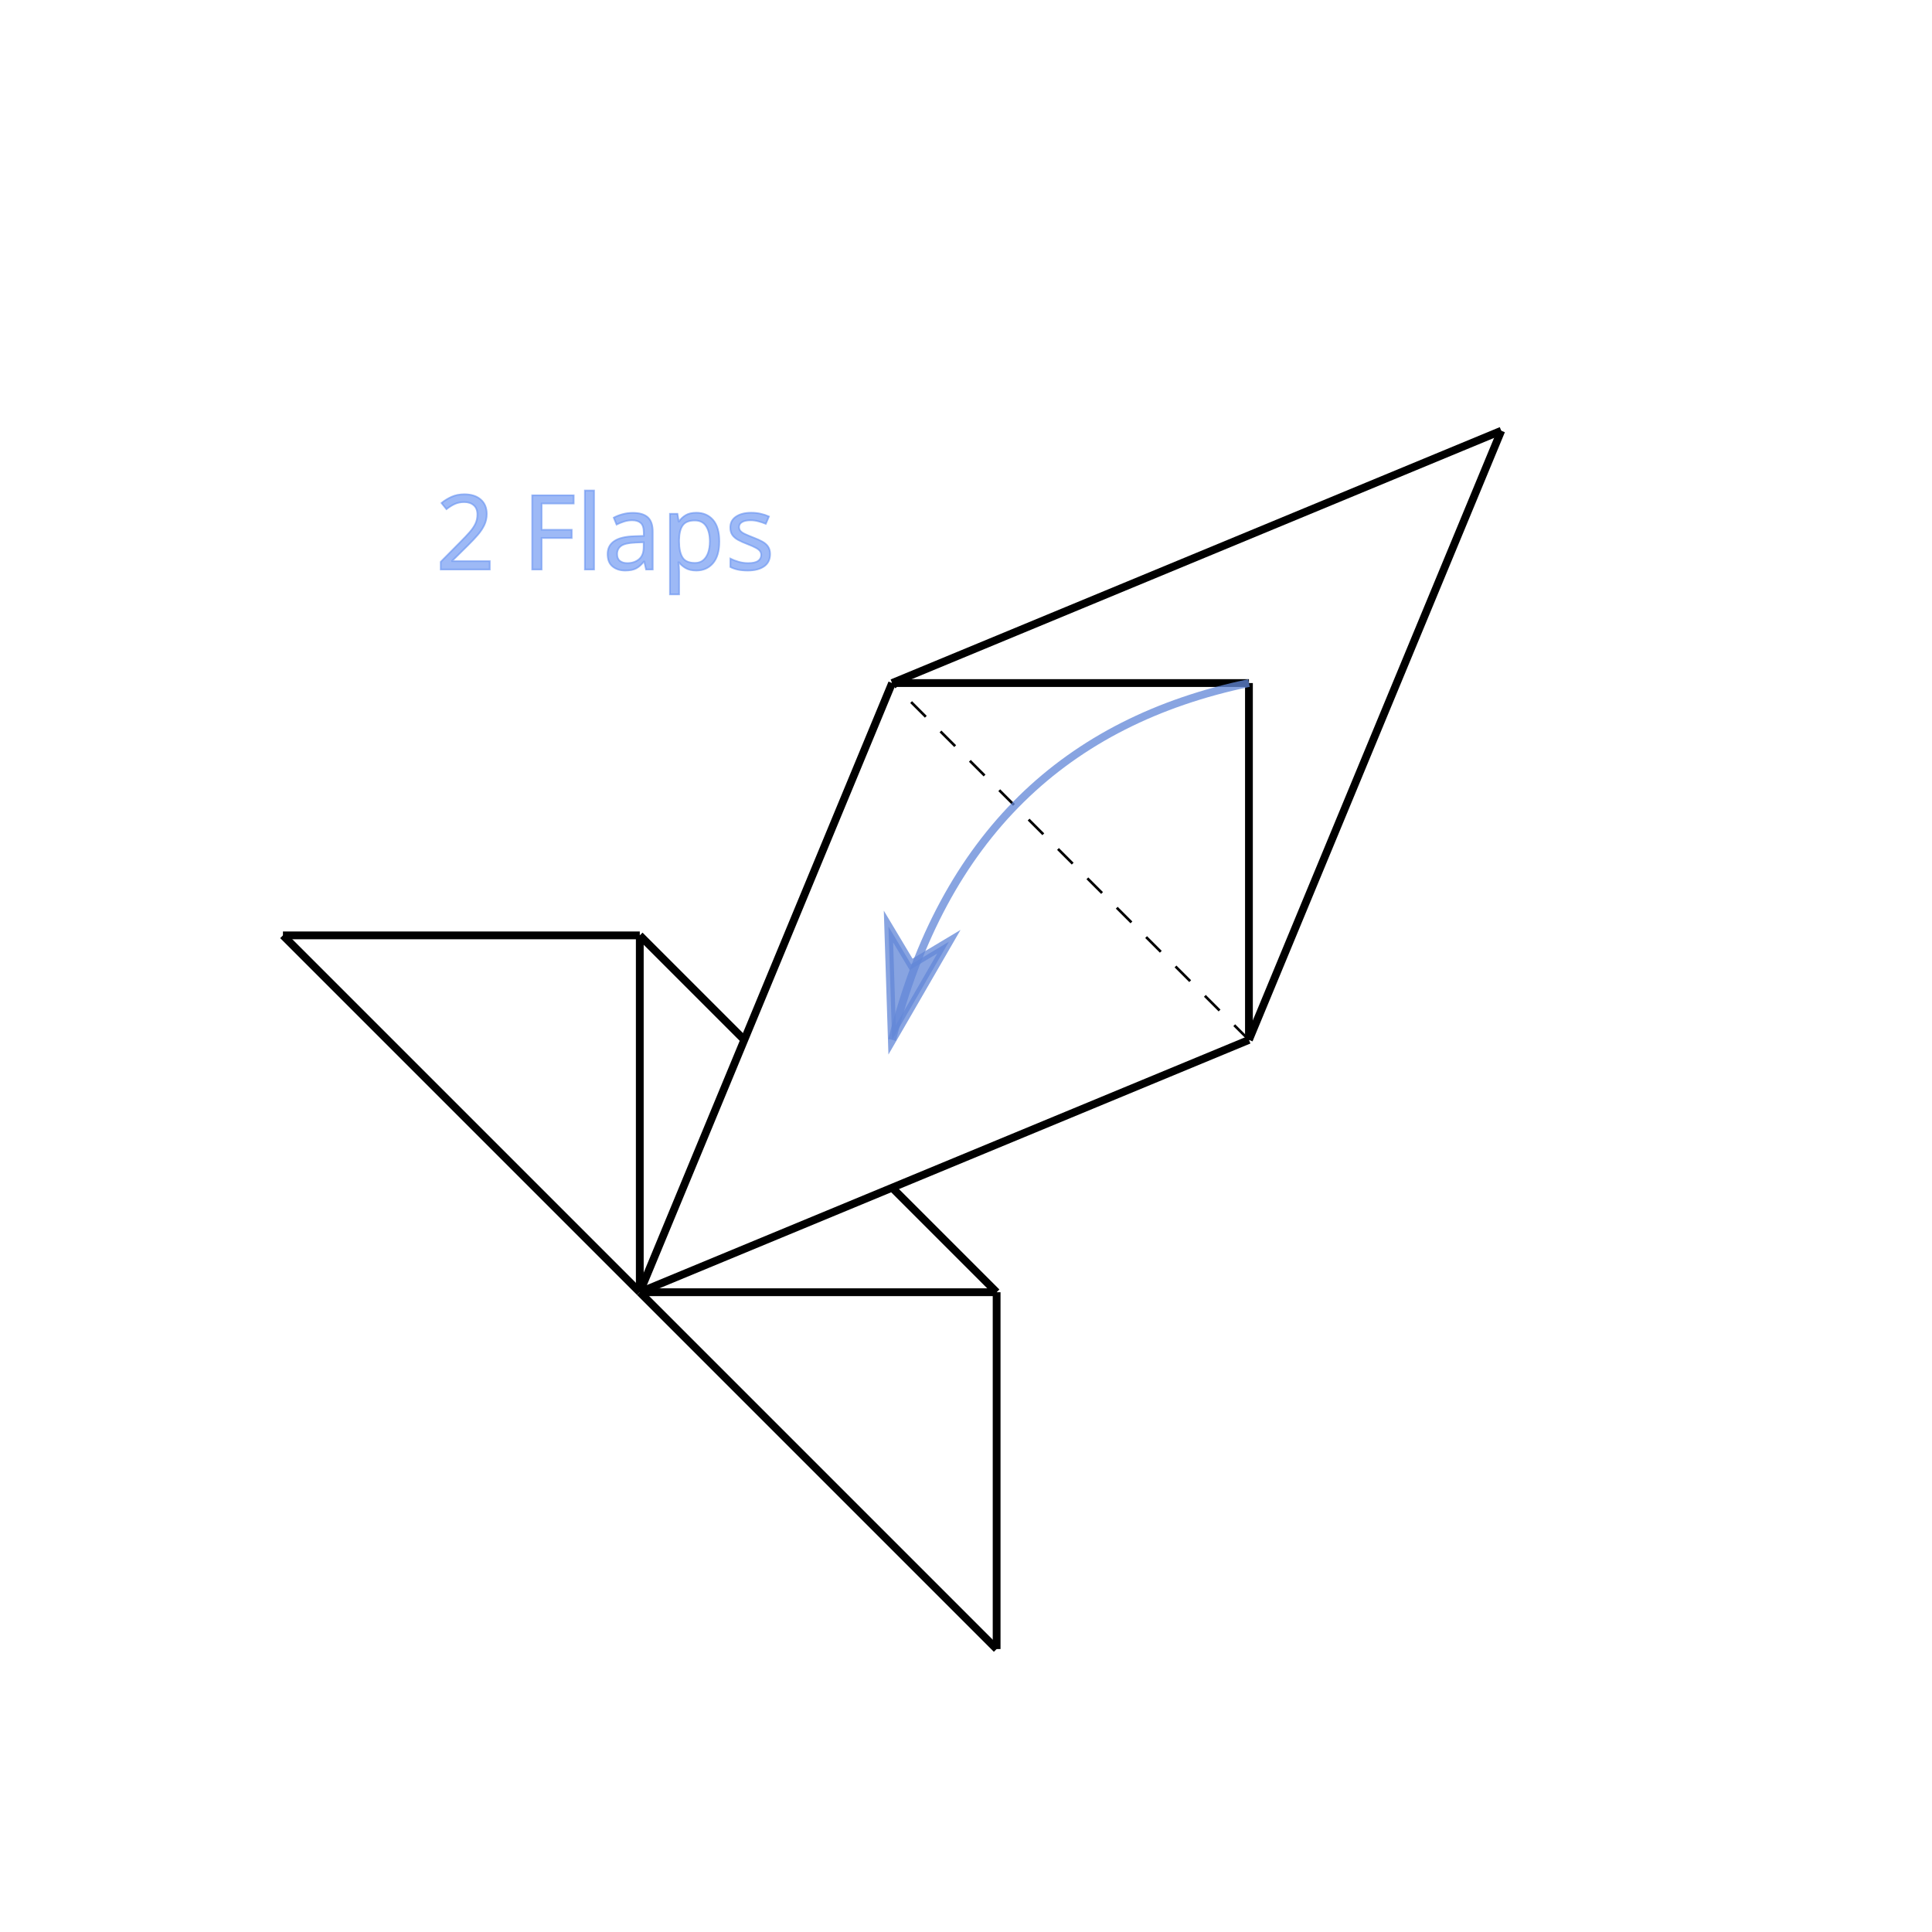
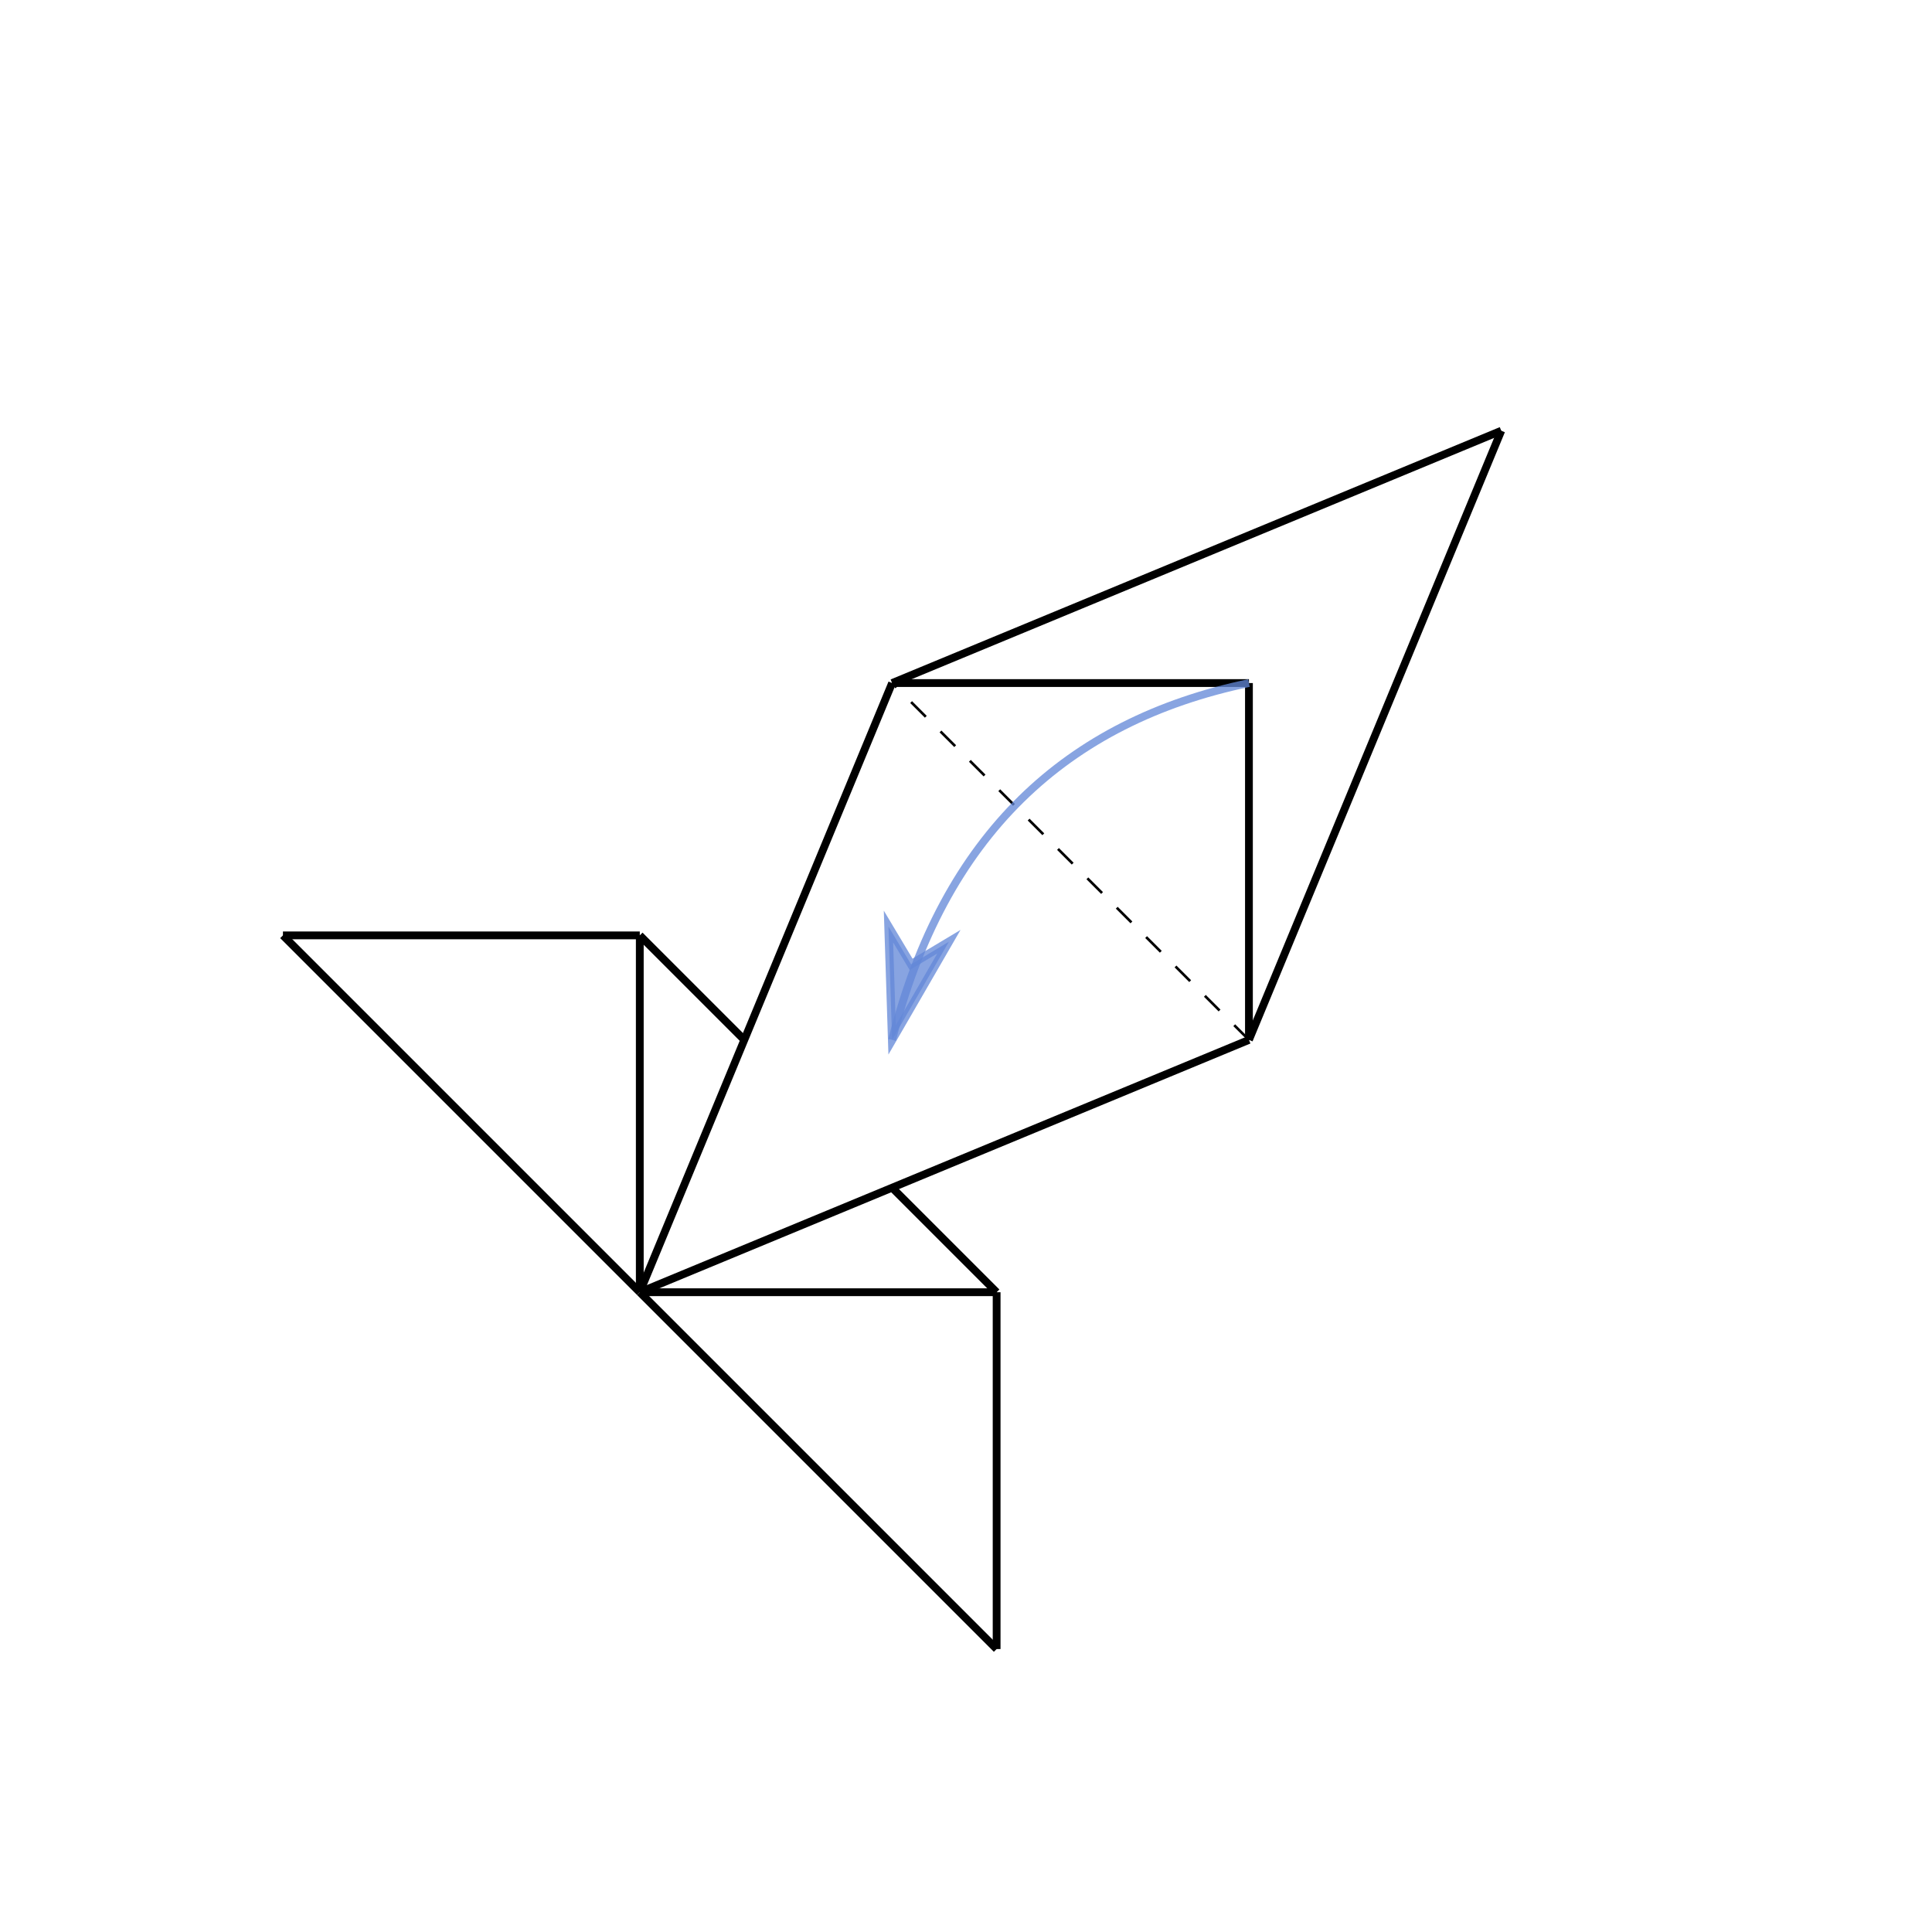
<svg xmlns="http://www.w3.org/2000/svg" width="210mm" height="210mm" viewBox="0 0 744.094 744.094" id="svg13995" version="1.1">
  <defs id="defs13997">
    <marker orient="auto" refY="0" refX="0" id="Arrow1Lend-3-0" style="overflow:visible">
      <path id="path5073-3-2" d="M 0,0 5,-5 -12.5,0 5,5 0,0 Z" style="fill:#6f98f2;fill-opacity:0.678;fill-rule:evenodd;stroke:#6f98f2;stroke-width:1pt;stroke-opacity:0.678" transform="matrix(-0.8,0,0,-0.8,-10,0)" />
    </marker>
    <marker orient="auto" refY="0" refX="0" id="Arrow1Lend-5-6-3" style="overflow:visible">
      <path id="path5073-56-5-7" d="M 0,0 5,-5 -12.5,0 5,5 0,0 Z" style="fill:#6f98f2;fill-opacity:0.678;fill-rule:evenodd;stroke:#6f98f2;stroke-width:1pt;stroke-opacity:0.678" transform="matrix(-0.8,0,0,-0.8,-10,0)" />
    </marker>
    <marker orient="auto" refY="0" refX="0" id="StopL-8-3" style="overflow:visible">
      <path id="path5239-3-4" d="M 0,5.65 0,-5.65" style="fill:none;fill-opacity:0.75;fill-rule:evenodd;stroke:#6f98f2;stroke-width:1pt;stroke-opacity:0.678" transform="scale(0.8,0.8)" />
    </marker>
    <marker style="overflow:visible" id="marker18043-4-0" refX="0" refY="0" orient="auto">
      <path transform="matrix(-0.8,0,0,-0.8,-10,0)" style="fill:#6f98f2;fill-opacity:0.678;fill-rule:evenodd;stroke:#6f98f2;stroke-width:1pt;stroke-opacity:0.678" d="M 0,0 5,-5 -12.5,0 5,5 0,0 Z" id="path18045-7-2" />
    </marker>
    <marker style="overflow:visible" id="marker23537-9" refX="0" refY="0" orient="auto">
      <path transform="matrix(-0.8,0,0,-0.8,-10,0)" style="fill:#6f98f2;fill-opacity:0.678;fill-rule:evenodd;stroke:#6f98f2;stroke-width:1pt;stroke-opacity:0.678" d="M 0,0 5,-5 -12.5,0 5,5 0,0 Z" id="path23539-2" />
    </marker>
    <marker style="overflow:visible" id="marker19076-7-7" refX="0" refY="0" orient="auto">
      <path transform="matrix(-0.8,0,0,-0.8,-10,0)" style="fill:#6f98f2;fill-opacity:0.678;fill-rule:evenodd;stroke:#6f98f2;stroke-width:1pt;stroke-opacity:0.678" d="M 0,0 5,-5 -12.5,0 5,5 0,0 Z" id="path19078-4-6" />
    </marker>
    <marker style="overflow:visible" id="marker19076-73" refX="0" refY="0" orient="auto">
      <path transform="matrix(-0.8,0,0,-0.8,-10,0)" style="fill:#6f98f2;fill-opacity:0.678;fill-rule:evenodd;stroke:#6f98f2;stroke-width:1pt;stroke-opacity:0.678" d="M 0,0 5,-5 -12.5,0 5,5 0,0 Z" id="path19078-7" />
    </marker>
    <marker style="overflow:visible" id="marker23537-9-5" refX="0" refY="0" orient="auto">
      <path transform="matrix(-0.8,0,0,-0.8,-10,0)" style="fill:#6f98f2;fill-opacity:0.678;fill-rule:evenodd;stroke:#6f98f2;stroke-width:1pt;stroke-opacity:0.678" d="M 0,0 5,-5 -12.5,0 5,5 0,0 Z" id="path23539-2-0" />
    </marker>
    <marker style="overflow:visible" id="marker19076-7-7-7" refX="0" refY="0" orient="auto">
      <path transform="matrix(-0.8,0,0,-0.8,-10,0)" style="fill:#6f98f2;fill-opacity:0.678;fill-rule:evenodd;stroke:#6f98f2;stroke-width:1pt;stroke-opacity:0.678" d="M 0,0 5,-5 -12.5,0 5,5 0,0 Z" id="path19078-4-6-2" />
    </marker>
    <marker style="overflow:visible" id="marker19076-73-4" refX="0" refY="0" orient="auto">
      <path transform="matrix(-0.8,0,0,-0.8,-10,0)" style="fill:#6f98f2;fill-opacity:0.678;fill-rule:evenodd;stroke:#6f98f2;stroke-width:1pt;stroke-opacity:0.678" d="M 0,0 5,-5 -12.5,0 5,5 0,0 Z" id="path19078-7-1" />
    </marker>
    <marker style="overflow:visible" id="marker23537-9-4" refX="0" refY="0" orient="auto">
      <path transform="matrix(-0.8,0,0,-0.8,-10,0)" style="fill:#6f98f2;fill-opacity:0.678;fill-rule:evenodd;stroke:#6f98f2;stroke-width:1pt;stroke-opacity:0.678" d="M 0,0 5,-5 -12.5,0 5,5 0,0 Z" id="path23539-2-2" />
    </marker>
    <marker style="overflow:visible" id="marker19076-7-7-3" refX="0" refY="0" orient="auto">
      <path transform="matrix(-0.8,0,0,-0.8,-10,0)" style="fill:#6f98f2;fill-opacity:0.678;fill-rule:evenodd;stroke:#6f98f2;stroke-width:1pt;stroke-opacity:0.678" d="M 0,0 5,-5 -12.5,0 5,5 0,0 Z" id="path19078-4-6-6" />
    </marker>
    <marker style="overflow:visible" id="marker19076-73-3" refX="0" refY="0" orient="auto">
      <path transform="matrix(-0.8,0,0,-0.8,-10,0)" style="fill:#6f98f2;fill-opacity:0.678;fill-rule:evenodd;stroke:#6f98f2;stroke-width:1pt;stroke-opacity:0.678" d="M 0,0 5,-5 -12.5,0 5,5 0,0 Z" id="path19078-7-2" />
    </marker>
    <marker orient="auto" refY="0" refX="0" id="marker5742-4-50" style="overflow:visible">
      <path id="path5487-9-36" d="M 0,0 5,-5 -12.5,0 5,5 0,0 Z" style="fill:#6f98f2;fill-opacity:0.604;fill-rule:evenodd;stroke:#6f98f2;stroke-width:1pt;stroke-opacity:0.604" transform="matrix(-0.8,0,0,-0.8,-10,0)" />
    </marker>
    <marker orient="auto" refY="0" refX="0" id="marker5742-4-5" style="overflow:visible">
      <path id="path5487-9-3" d="M 0,0 5,-5 -12.5,0 5,5 0,0 Z" style="fill:#6f98f2;fill-opacity:0.604;fill-rule:evenodd;stroke:#6f98f2;stroke-width:1pt;stroke-opacity:0.604" transform="matrix(-0.8,0,0,-0.8,-10,0)" />
    </marker>
    <marker orient="auto" refY="0" refX="0" id="marker5742-4" style="overflow:visible">
      <path id="path5487-9" d="M 0,0 5,-5 -12.5,0 5,5 0,0 Z" style="fill:#6f98f2;fill-opacity:0.604;fill-rule:evenodd;stroke:#6f98f2;stroke-width:1pt;stroke-opacity:0.604" transform="matrix(-0.8,0,0,-0.8,-10,0)" />
    </marker>
    <marker style="overflow:visible" id="marker18043-4-0-8-8-4" refX="0" refY="0" orient="auto">
      <path transform="matrix(-0.8,0,0,-0.8,-10,0)" style="fill:#6f98f2;fill-opacity:0.678;fill-rule:evenodd;stroke:#6f98f2;stroke-width:1pt;stroke-opacity:0.678" d="M 0,0 5,-5 -12.5,0 5,5 0,0 Z" id="path18045-7-2-6-6-5" />
    </marker>
    <marker orient="auto" refY="0" refX="0" id="StopL-8-3-4" style="overflow:visible">
      <path id="path5239-3-4-1" d="M 0,5.65 0,-5.65" style="fill:none;fill-opacity:0.75;fill-rule:evenodd;stroke:#6f98f2;stroke-width:1pt;stroke-opacity:0.678" transform="scale(0.8,0.8)" />
    </marker>
    <marker style="overflow:visible" id="marker18043-4-0-8" refX="0" refY="0" orient="auto">
      <path transform="matrix(-0.8,0,0,-0.8,-10,0)" style="fill:#6f98f2;fill-opacity:0.678;fill-rule:evenodd;stroke:#6f98f2;stroke-width:1pt;stroke-opacity:0.678" d="M 0,0 5,-5 -12.5,0 5,5 0,0 Z" id="path18045-7-2-6" />
    </marker>
    <marker orient="auto" refY="0" refX="0" id="Arrow1Lend-5-2-6" style="overflow:visible">
      <path id="path5073-56-7-9" d="M 0,0 5,-5 -12.5,0 5,5 0,0 Z" style="fill:#6f98f2;fill-opacity:0.678;fill-rule:evenodd;stroke:#6f98f2;stroke-width:1pt;stroke-opacity:0.678" transform="matrix(-0.8,0,0,-0.8,-10,0)" />
    </marker>
    <marker orient="auto" refY="0" refX="0" id="Arrow1Lend-5-2-4" style="overflow:visible">
      <path id="path5073-56-7-4" d="M 0,0 5,-5 -12.5,0 5,5 0,0 Z" style="fill:#6f98f2;fill-opacity:0.678;fill-rule:evenodd;stroke:#6f98f2;stroke-width:1pt;stroke-opacity:0.678" transform="matrix(-0.8,0,0,-0.8,-10,0)" />
    </marker>
    <marker orient="auto" refY="0" refX="0" id="Arrow1Lend-5-2-5" style="overflow:visible">
      <path id="path5073-56-7-7" d="M 0,0 5,-5 -12.5,0 5,5 0,0 Z" style="fill:#6f98f2;fill-opacity:0.678;fill-rule:evenodd;stroke:#6f98f2;stroke-width:1pt;stroke-opacity:0.678" transform="matrix(-0.8,0,0,-0.8,-10,0)" />
    </marker>
    <marker orient="auto" refY="0" refX="0" id="StopL-3-4" style="overflow:visible">
      <path id="path5239-0-0" d="M 0,5.65 0,-5.65" style="fill:none;fill-opacity:0.75;fill-rule:evenodd;stroke:#6f98f2;stroke-width:1pt;stroke-opacity:0.678" transform="scale(0.8,0.8)" />
    </marker>
    <marker style="overflow:visible" id="marker18043-9-7" refX="0" refY="0" orient="auto">
      <path transform="matrix(-0.8,0,0,-0.8,-10,0)" style="fill:#6f98f2;fill-opacity:0.678;fill-rule:evenodd;stroke:#6f98f2;stroke-width:1pt;stroke-opacity:0.678" d="M 0,0 5,-5 -12.5,0 5,5 0,0 Z" id="path18045-4-0" />
    </marker>
    <marker orient="auto" refY="0" refX="0" id="Arrow1Lend-5-2-53" style="overflow:visible">
      <path id="path5073-56-7-3" d="M 0,0 5,-5 -12.5,0 5,5 0,0 Z" style="fill:#6f98f2;fill-opacity:0.678;fill-rule:evenodd;stroke:#6f98f2;stroke-width:1pt;stroke-opacity:0.678" transform="matrix(-0.8,0,0,-0.8,-10,0)" />
    </marker>
    <marker orient="auto" refY="0" refX="0" id="StopL-3-4-7-0-6" style="overflow:visible">
      <path id="path5239-0-0-5-7-2" d="M 0,5.65 0,-5.65" style="fill:none;fill-opacity:0.75;fill-rule:evenodd;stroke:#6f98f2;stroke-width:1pt;stroke-opacity:0.678" transform="scale(0.8,0.8)" />
    </marker>
    <marker style="overflow:visible" id="marker18043-9-7-2-1-7" refX="0" refY="0" orient="auto">
      <path transform="matrix(-0.8,0,0,-0.8,-10,0)" style="fill:#6f98f2;fill-opacity:0.678;fill-rule:evenodd;stroke:#6f98f2;stroke-width:1pt;stroke-opacity:0.678" d="M 0,0 5,-5 -12.5,0 5,5 0,0 Z" id="path18045-4-0-2-1-3" />
    </marker>
    <marker orient="auto" refY="0" refX="0" id="StopL-3-4-7-0" style="overflow:visible">
      <path id="path5239-0-0-5-7" d="M 0,5.65 0,-5.65" style="fill:none;fill-opacity:0.75;fill-rule:evenodd;stroke:#6f98f2;stroke-width:1pt;stroke-opacity:0.678" transform="scale(0.8,0.8)" />
    </marker>
    <marker style="overflow:visible" id="marker18043-9-7-2-1" refX="0" refY="0" orient="auto">
      <path transform="matrix(-0.8,0,0,-0.8,-10,0)" style="fill:#6f98f2;fill-opacity:0.678;fill-rule:evenodd;stroke:#6f98f2;stroke-width:1pt;stroke-opacity:0.678" d="M 0,0 5,-5 -12.5,0 5,5 0,0 Z" id="path18045-4-0-2-1" />
    </marker>
    <marker orient="auto" refY="0" refX="0" id="StopL-3-4-7" style="overflow:visible">
      <path id="path5239-0-0-5" d="M 0,5.65 0,-5.65" style="fill:none;fill-opacity:0.75;fill-rule:evenodd;stroke:#6f98f2;stroke-width:1pt;stroke-opacity:0.678" transform="scale(0.8,0.8)" />
    </marker>
    <marker style="overflow:visible" id="marker18043-9-7-2" refX="0" refY="0" orient="auto">
      <path transform="matrix(-0.8,0,0,-0.8,-10,0)" style="fill:#6f98f2;fill-opacity:0.678;fill-rule:evenodd;stroke:#6f98f2;stroke-width:1pt;stroke-opacity:0.678" d="M 0,0 5,-5 -12.5,0 5,5 0,0 Z" id="path18045-4-0-2" />
    </marker>
    <marker style="overflow:visible" id="marker18043-4-0-8-8-4-2-0-2" refX="0" refY="0" orient="auto">
      <path transform="matrix(-0.8,0,0,-0.8,-10,0)" style="fill:#6f98f2;fill-opacity:0.678;fill-rule:evenodd;stroke:#6f98f2;stroke-width:1pt;stroke-opacity:0.678" d="M 0,0 5,-5 -12.5,0 5,5 0,0 Z" id="path18045-7-2-6-6-5-4-7-0" />
    </marker>
    <marker orient="auto" refY="0" refX="0" id="StopL-3-4-7-0-6-8-5" style="overflow:visible">
      <path id="path5239-0-0-5-7-2-6-1" d="M 0,5.65 0,-5.65" style="fill:none;fill-opacity:0.75;fill-rule:evenodd;stroke:#6f98f2;stroke-width:1pt;stroke-opacity:0.678" transform="scale(0.8,0.8)" />
    </marker>
    <marker style="overflow:visible" id="marker18043-9-7-2-1-7-4-5" refX="0" refY="0" orient="auto">
      <path transform="matrix(-0.8,0,0,-0.8,-10,0)" style="fill:#6f98f2;fill-opacity:0.678;fill-rule:evenodd;stroke:#6f98f2;stroke-width:1pt;stroke-opacity:0.678" d="M 0,0 5,-5 -12.5,0 5,5 0,0 Z" id="path18045-4-0-2-1-3-8-4" />
    </marker>
    <marker orient="auto" refY="0" refX="0" id="marker8597-0" style="overflow:visible">
      <path id="path8599-6" d="M 0,0 5,-5 -12.5,0 5,5 0,0 Z" style="fill:#6e98f3;fill-opacity:0.868;fill-rule:evenodd;stroke:#6e98f3;stroke-width:1pt;stroke-opacity:0.868" transform="matrix(-0.8,0,0,-0.8,-10,0)" />
    </marker>
    <marker orient="auto" refY="0" refX="0" id="StopL-3-4-7-0-6-4-4-15" style="overflow:visible">
      <path id="path5239-0-0-5-7-2-0-0-6" d="M 0,5.65 0,-5.65" style="fill:none;fill-opacity:0.75;fill-rule:evenodd;stroke:#6f98f2;stroke-width:1pt;stroke-opacity:0.678" transform="scale(0.8,0.8)" />
    </marker>
    <marker style="overflow:visible" id="marker18043-9-7-2-1-7-1-1-4" refX="0" refY="0" orient="auto">
      <path transform="matrix(-0.8,0,0,-0.8,-10,0)" style="fill:#6f98f2;fill-opacity:0.678;fill-rule:evenodd;stroke:#6f98f2;stroke-width:1pt;stroke-opacity:0.678" d="M 0,0 5,-5 -12.5,0 5,5 0,0 Z" id="path18045-4-0-2-1-3-6-3-50" />
    </marker>
    <marker orient="auto" refY="0" refX="0" id="marker7097" style="overflow:visible">
      <path id="path6841" d="M 0,0 5,-5 -12.5,0 5,5 0,0 Z" style="fill:#000000;fill-opacity:0;fill-rule:evenodd;stroke:#6f98f2;stroke-width:1pt;stroke-opacity:0.749" transform="matrix(-0.8,0,0,-0.8,-10,0)" />
    </marker>
    <marker orient="auto" refY="0" refX="0" id="marker7102-9-0" style="overflow:visible">
      <path id="path7104-4-6" d="M 0,0 5,-5 -12.5,0 5,5 0,0 Z" style="fill:#6388d8;fill-opacity:0.76;fill-rule:evenodd;stroke:#6388d8;stroke-width:1pt;stroke-opacity:0.76" transform="matrix(-0.8,0,0,-0.8,-10,0)" />
    </marker>
  </defs>
  <g id="layer1" transform="translate(0,-308.2677)">
    <path style="display:inline;fill:none;fill-rule:evenodd;stroke:#000000;stroke-width:3;stroke-linecap:butt;stroke-linejoin:miter;stroke-miterlimit:4;stroke-dasharray:none;stroke-opacity:1" d="m 108.975,668.52 137.434,0" id="path5256-8-8-7-2-9-4-8-2-1-9-3-3-1-1-3" />
    <path style="display:inline;fill:none;fill-rule:evenodd;stroke:#000000;stroke-width:3;stroke-linecap:butt;stroke-linejoin:miter;stroke-miterlimit:4;stroke-dasharray:none;stroke-opacity:1" d="m 383.843,943.388 0,-137.431" id="path5254-8-0-4-1-9-2-7-2-72-9-5-9-9-7-8-7-0-7-3-6-8" />
    <path style="display:inline;fill:none;fill-rule:evenodd;stroke:#000000;stroke-width:3;stroke-linecap:butt;stroke-linejoin:miter;stroke-miterlimit:4;stroke-dasharray:none;stroke-opacity:1" d="M 108.975,668.52 246.409,805.954" id="path5273-2-0-8-3-4-0-8-8-5-4-7-6-2-2-9" />
    <path style="display:inline;fill:none;fill-rule:evenodd;stroke:#000000;stroke-width:3;stroke-linecap:butt;stroke-linejoin:miter;stroke-miterlimit:4;stroke-dasharray:none;stroke-opacity:1" d="m 246.409,668.52 0,137.434" id="path11057-5-7-3-2-5-9-0-2" />
    <path style="display:inline;fill:none;fill-rule:evenodd;stroke:#000000;stroke-width:3;stroke-linecap:butt;stroke-linejoin:miter;stroke-miterlimit:4;stroke-dasharray:none;stroke-opacity:1" d="m 383.843,805.956 -137.431,10e-5" id="path11061-3-4-1-5-6-4-9-4" />
    <path style="display:inline;fill:none;fill-rule:evenodd;stroke:#000000;stroke-width:3;stroke-linecap:butt;stroke-linejoin:miter;stroke-miterlimit:4;stroke-dasharray:none;stroke-opacity:1" d="M 246.409,805.954 481.019,708.775" id="path11065-6-8-0-5-6-6-1-4" />
    <path style="display:inline;fill:none;fill-rule:evenodd;stroke:#000000;stroke-width:3;stroke-linecap:butt;stroke-linejoin:miter;stroke-miterlimit:4;stroke-dasharray:none;stroke-opacity:1" d="m 481.019,708.775 97.18,-234.614" id="path11067-5-4-4-8-9-5-8-8" />
    <path style="display:inline;fill:none;fill-rule:evenodd;stroke:#000000;stroke-width:3;stroke-linecap:butt;stroke-linejoin:miter;stroke-miterlimit:4;stroke-dasharray:none;stroke-opacity:1" d="M 246.409,805.954 343.589,571.341" id="path11069-0-8-2-3-8-8-0-2" />
    <path style="display:inline;fill:none;fill-rule:evenodd;stroke:#000000;stroke-width:3;stroke-linecap:butt;stroke-linejoin:miter;stroke-miterlimit:4;stroke-dasharray:none;stroke-opacity:1" d="M 343.589,571.341 578.199,474.162" id="path11071-0-0-1-1-6-6-5-2" />
    <path style="display:inline;fill:none;fill-rule:evenodd;stroke:#000000;stroke-width:3;stroke-linecap:butt;stroke-linejoin:miter;stroke-miterlimit:4;stroke-dasharray:none;stroke-opacity:1" d="M 383.843,943.388 246.409,805.954" id="path5806-1-4-9-5" />
    <path style="display:inline;fill:none;fill-rule:evenodd;stroke:#000000;stroke-width:3;stroke-linecap:butt;stroke-linejoin:miter;stroke-miterlimit:4;stroke-dasharray:none;stroke-opacity:1" d="m 383.843,805.956 -40.255,-40.255" id="path5877-3-6-2" />
    <path style="display:inline;fill:none;fill-rule:evenodd;stroke:#000000;stroke-width:3;stroke-linecap:butt;stroke-linejoin:miter;stroke-miterlimit:4;stroke-dasharray:none;stroke-opacity:1" d="m 246.409,668.52 40.253,40.253" id="path6128-0-8" />
    <path style="display:inline;fill:none;fill-rule:evenodd;stroke:#000000;stroke-width:1;stroke-linecap:butt;stroke-linejoin:miter;stroke-miterlimit:4;stroke-dasharray:8, 8;stroke-dashoffset:0;stroke-opacity:1" d="M 481.019,708.775 343.588,571.344" id="path6676-6" />
    <path style="display:inline;fill:none;fill-rule:evenodd;stroke:#000000;stroke-width:3;stroke-linecap:butt;stroke-linejoin:miter;stroke-miterlimit:4;stroke-dasharray:none;stroke-opacity:1" d="m 343.589,571.341 137.43,0" id="path6764" />
    <path style="display:inline;fill:none;fill-rule:evenodd;stroke:#000000;stroke-width:3;stroke-linecap:butt;stroke-linejoin:miter;stroke-miterlimit:4;stroke-dasharray:none;stroke-opacity:1" d="m 481.019,708.775 0,-137.434" id="path6766" />
    <path style="display:inline;fill:none;fill-rule:evenodd;stroke:#6388d8;stroke-width:3;stroke-linecap:butt;stroke-linejoin:miter;stroke-miterlimit:4;stroke-dasharray:none;stroke-opacity:0.76;marker-end:url(#marker7102-9-0)" d="m 481.019,571.341 c -70.434,14.706 -117.655,58.735 -137.43,137.43" id="path7100-2" />
-     <text xml:space="preserve" style="font-style:normal;font-weight:normal;font-size:40px;line-height:125%;font-family:sans-serif;letter-spacing:0px;word-spacing:0px;display:inline;fill:#6f98f2;fill-opacity:0.678;stroke:#6f98f2;stroke-width:0.648px;stroke-linecap:butt;stroke-linejoin:miter;stroke-miterlimit:4;stroke-dasharray:none;stroke-opacity:0.678" x="167.824" y="527.59" id="text5445-8">
-       <tspan style="stroke-width:0.648px" id="tspan5447-4" x="167.824" y="527.59">2 Flaps</tspan>
-     </text>
  </g>
</svg>
